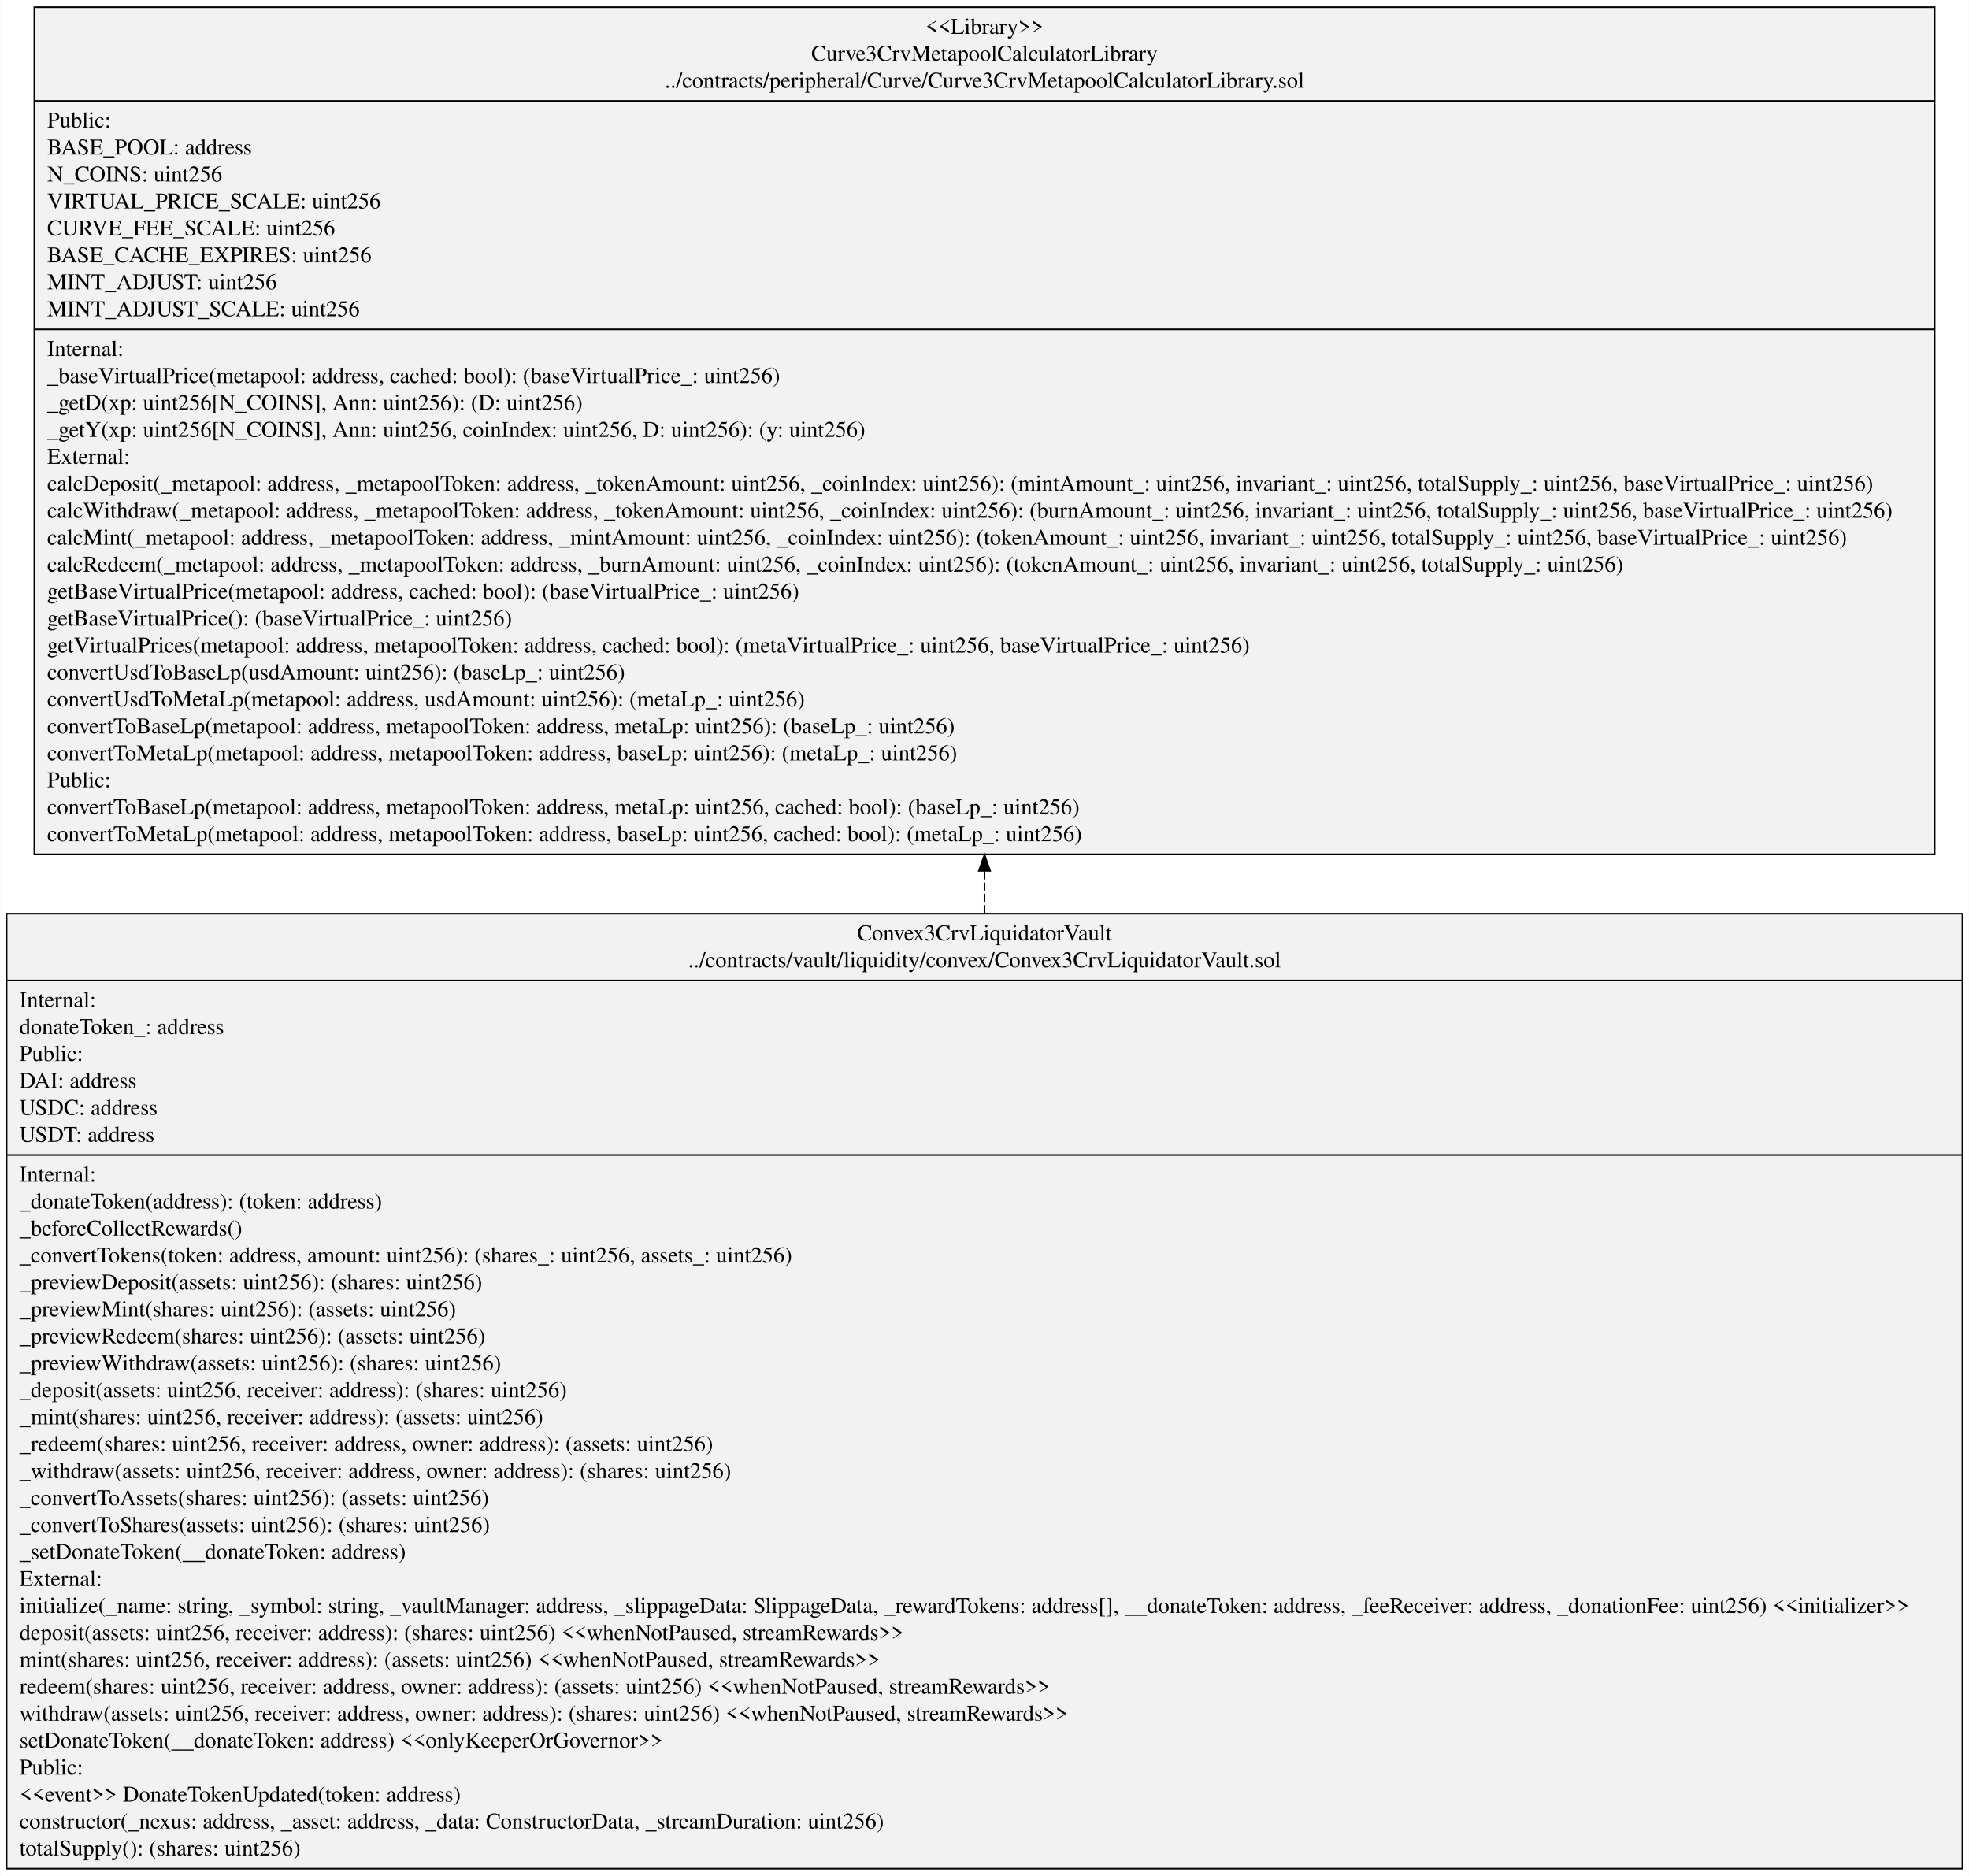
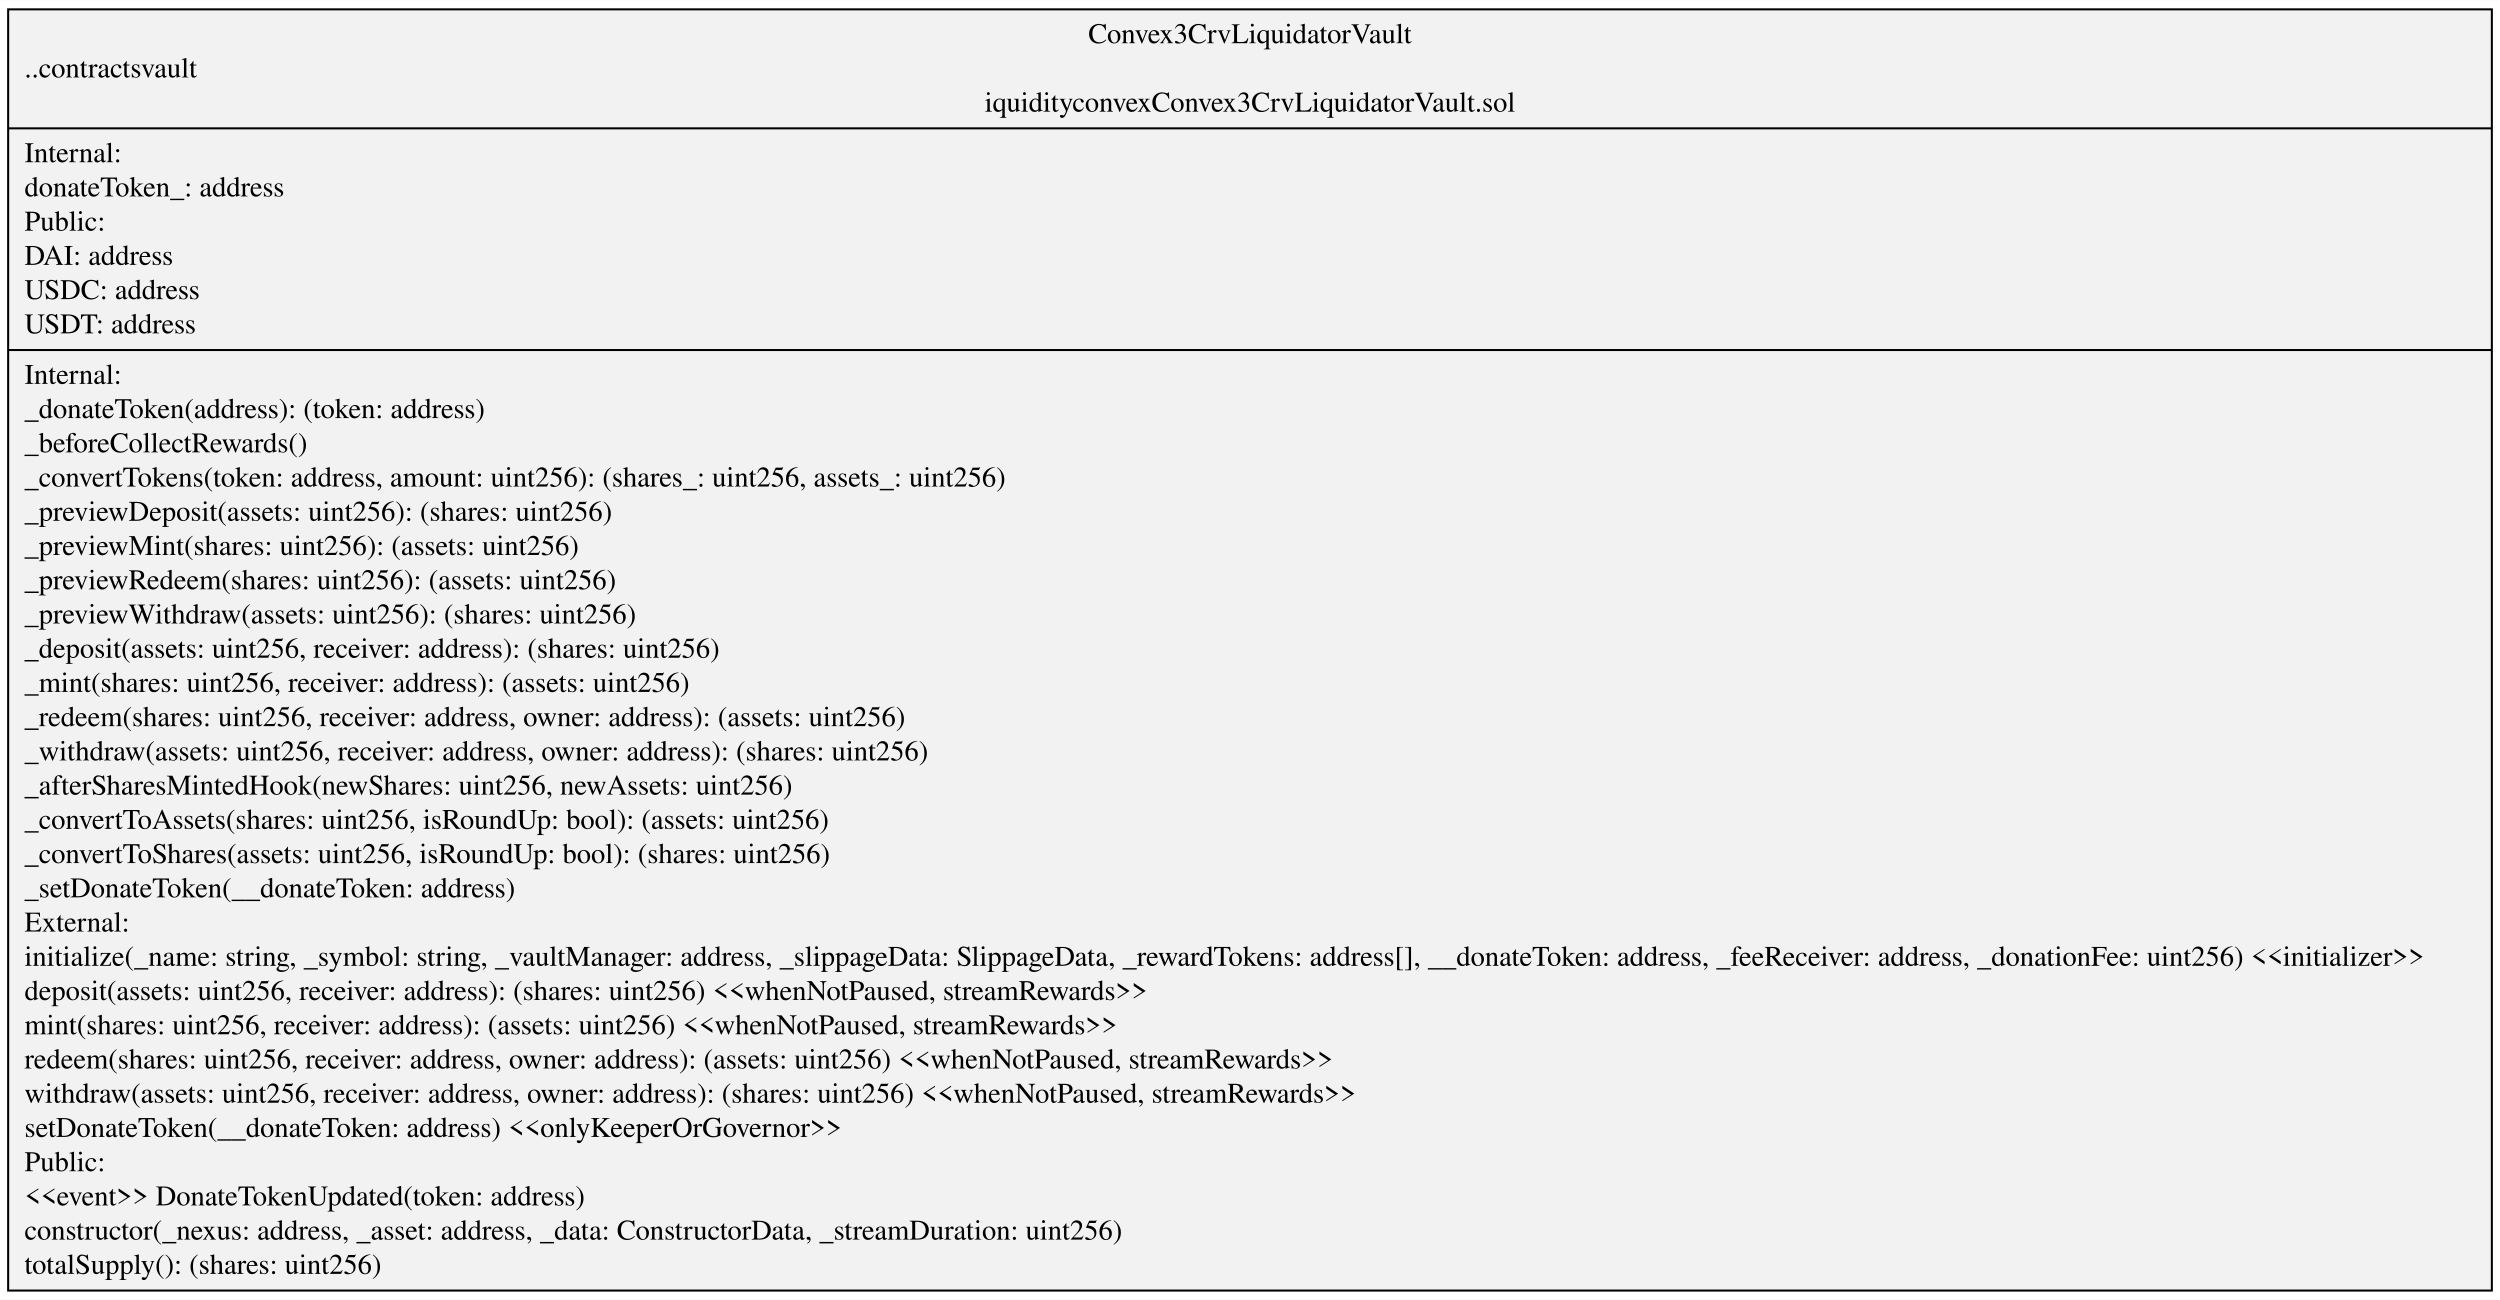
- <svg xmlns="http://www.w3.org/2000/svg" width="1227pt" height="1169pt" viewBox="0.00 0.00 1226.97 1169.20">
-   <g id="graph0" class="graph" transform="scale(1 1) rotate(0) translate(4 1165.2)">
-     <polygon fill="white" stroke="transparent" points="-4,4 -4,-1165.2 1222.97,-1165.2 1222.97,4 -4,4" />
+ <svg xmlns="http://www.w3.org/2000/svg" width="1227pt" height="638pt" viewBox="0.00 0.00 1226.97 637.80">
+   <g id="graph0" class="graph" transform="scale(1 1) rotate(0) translate(4 633.8)">
+     <polygon fill="white" stroke="transparent" points="-4,4 -4,-633.8 1222.97,-633.8 1222.97,4 -4,4" />
    <g id="node1" class="node">
-       <polygon fill="#f2f2f2" stroke="black" points="17.28,-632.7 17.28,-1160.7 1201.69,-1160.7 1201.69,-632.7 17.28,-632.7" />
-       <text text-anchor="middle" x="609.48" y="-1144.1" font-family="Times,serif" font-size="14.00">&lt;&lt;Library&gt;&gt;</text>
-       <text text-anchor="middle" x="609.48" y="-1127.3" font-family="Times,serif" font-size="14.00">Curve3CrvMetapoolCalculatorLibrary</text>
-       <text text-anchor="middle" x="609.48" y="-1110.5" font-family="Times,serif" font-size="14.00">../contracts/peripheral/Curve/Curve3CrvMetapoolCalculatorLibrary.sol</text>
-       <polyline fill="none" stroke="black" points="17.28,-1102.3 1201.69,-1102.3 " />
-       <text text-anchor="start" x="25.28" y="-1085.7" font-family="Times,serif" font-size="14.00">Public:</text>
-       <text text-anchor="start" x="25.28" y="-1068.9" font-family="Times,serif" font-size="14.00">   BASE_POOL: address</text>
-       <text text-anchor="start" x="25.28" y="-1052.1" font-family="Times,serif" font-size="14.00">   N_COINS: uint256</text>
-       <text text-anchor="start" x="25.28" y="-1035.3" font-family="Times,serif" font-size="14.00">   VIRTUAL_PRICE_SCALE: uint256</text>
-       <text text-anchor="start" x="25.28" y="-1018.5" font-family="Times,serif" font-size="14.00">   CURVE_FEE_SCALE: uint256</text>
-       <text text-anchor="start" x="25.28" y="-1001.7" font-family="Times,serif" font-size="14.00">   BASE_CACHE_EXPIRES: uint256</text>
-       <text text-anchor="start" x="25.28" y="-984.9" font-family="Times,serif" font-size="14.00">   MINT_ADJUST: uint256</text>
-       <text text-anchor="start" x="25.28" y="-968.1" font-family="Times,serif" font-size="14.00">   MINT_ADJUST_SCALE: uint256</text>
-       <polyline fill="none" stroke="black" points="17.28,-959.9 1201.69,-959.9 " />
-       <text text-anchor="start" x="25.28" y="-943.3" font-family="Times,serif" font-size="14.00">Internal:</text>
-       <text text-anchor="start" x="25.28" y="-926.5" font-family="Times,serif" font-size="14.00">    _baseVirtualPrice(metapool: address, cached: bool): (baseVirtualPrice_: uint256)</text>
-       <text text-anchor="start" x="25.28" y="-909.7" font-family="Times,serif" font-size="14.00">    _getD(xp: uint256[N_COINS], Ann: uint256): (D: uint256)</text>
-       <text text-anchor="start" x="25.28" y="-892.9" font-family="Times,serif" font-size="14.00">    _getY(xp: uint256[N_COINS], Ann: uint256, coinIndex: uint256, D: uint256): (y: uint256)</text>
-       <text text-anchor="start" x="25.28" y="-876.1" font-family="Times,serif" font-size="14.00">External:</text>
-       <text text-anchor="start" x="25.28" y="-859.3" font-family="Times,serif" font-size="14.00">    calcDeposit(_metapool: address, _metapoolToken: address, _tokenAmount: uint256, _coinIndex: uint256): (mintAmount_: uint256, invariant_: uint256, totalSupply_: uint256, baseVirtualPrice_: uint256)</text>
-       <text text-anchor="start" x="25.28" y="-842.5" font-family="Times,serif" font-size="14.00">    calcWithdraw(_metapool: address, _metapoolToken: address, _tokenAmount: uint256, _coinIndex: uint256): (burnAmount_: uint256, invariant_: uint256, totalSupply_: uint256, baseVirtualPrice_: uint256)</text>
-       <text text-anchor="start" x="25.28" y="-825.7" font-family="Times,serif" font-size="14.00">    calcMint(_metapool: address, _metapoolToken: address, _mintAmount: uint256, _coinIndex: uint256): (tokenAmount_: uint256, invariant_: uint256, totalSupply_: uint256, baseVirtualPrice_: uint256)</text>
-       <text text-anchor="start" x="25.28" y="-808.9" font-family="Times,serif" font-size="14.00">    calcRedeem(_metapool: address, _metapoolToken: address, _burnAmount: uint256, _coinIndex: uint256): (tokenAmount_: uint256, invariant_: uint256, totalSupply_: uint256)</text>
-       <text text-anchor="start" x="25.28" y="-792.1" font-family="Times,serif" font-size="14.00">    getBaseVirtualPrice(metapool: address, cached: bool): (baseVirtualPrice_: uint256)</text>
-       <text text-anchor="start" x="25.28" y="-775.3" font-family="Times,serif" font-size="14.00">    getBaseVirtualPrice(): (baseVirtualPrice_: uint256)</text>
-       <text text-anchor="start" x="25.28" y="-758.5" font-family="Times,serif" font-size="14.00">    getVirtualPrices(metapool: address, metapoolToken: address, cached: bool): (metaVirtualPrice_: uint256, baseVirtualPrice_: uint256)</text>
-       <text text-anchor="start" x="25.28" y="-741.7" font-family="Times,serif" font-size="14.00">    convertUsdToBaseLp(usdAmount: uint256): (baseLp_: uint256)</text>
-       <text text-anchor="start" x="25.28" y="-724.9" font-family="Times,serif" font-size="14.00">    convertUsdToMetaLp(metapool: address, usdAmount: uint256): (metaLp_: uint256)</text>
-       <text text-anchor="start" x="25.28" y="-708.1" font-family="Times,serif" font-size="14.00">    convertToBaseLp(metapool: address, metapoolToken: address, metaLp: uint256): (baseLp_: uint256)</text>
-       <text text-anchor="start" x="25.28" y="-691.3" font-family="Times,serif" font-size="14.00">    convertToMetaLp(metapool: address, metapoolToken: address, baseLp: uint256): (metaLp_: uint256)</text>
-       <text text-anchor="start" x="25.28" y="-674.5" font-family="Times,serif" font-size="14.00">Public:</text>
-       <text text-anchor="start" x="25.28" y="-657.7" font-family="Times,serif" font-size="14.00">    convertToBaseLp(metapool: address, metapoolToken: address, metaLp: uint256, cached: bool): (baseLp_: uint256)</text>
-       <text text-anchor="start" x="25.28" y="-640.9" font-family="Times,serif" font-size="14.00">    convertToMetaLp(metapool: address, metapoolToken: address, baseLp: uint256, cached: bool): (metaLp_: uint256)</text>
-     </g>
-     <g id="node2" class="node">
-       <polygon fill="#f2f2f2" stroke="black" points="0,-0.5 0,-595.7 1218.97,-595.7 1218.97,-0.5 0,-0.5" />
-       <text text-anchor="middle" x="609.48" y="-579.1" font-family="Times,serif" font-size="14.00">Convex3CrvLiquidatorVault</text>
-       <text text-anchor="middle" x="609.48" y="-562.3" font-family="Times,serif" font-size="14.00">../contracts/vault/liquidity/convex/Convex3CrvLiquidatorVault.sol</text>
-       <polyline fill="none" stroke="black" points="0,-554.1 1218.97,-554.1 " />
-       <text text-anchor="start" x="8" y="-537.5" font-family="Times,serif" font-size="14.00">Internal:</text>
-       <text text-anchor="start" x="8" y="-520.7" font-family="Times,serif" font-size="14.00">   donateToken_: address</text>
-       <text text-anchor="start" x="8" y="-503.9" font-family="Times,serif" font-size="14.00">Public:</text>
-       <text text-anchor="start" x="8" y="-487.1" font-family="Times,serif" font-size="14.00">   DAI: address</text>
-       <text text-anchor="start" x="8" y="-470.3" font-family="Times,serif" font-size="14.00">   USDC: address</text>
-       <text text-anchor="start" x="8" y="-453.5" font-family="Times,serif" font-size="14.00">   USDT: address</text>
-       <polyline fill="none" stroke="black" points="0,-445.3 1218.97,-445.3 " />
-       <text text-anchor="start" x="8" y="-428.7" font-family="Times,serif" font-size="14.00">Internal:</text>
-       <text text-anchor="start" x="8" y="-411.9" font-family="Times,serif" font-size="14.00">    _donateToken(address): (token: address)</text>
-       <text text-anchor="start" x="8" y="-395.1" font-family="Times,serif" font-size="14.00">    _beforeCollectRewards()</text>
-       <text text-anchor="start" x="8" y="-378.3" font-family="Times,serif" font-size="14.00">    _convertTokens(token: address, amount: uint256): (shares_: uint256, assets_: uint256)</text>
-       <text text-anchor="start" x="8" y="-361.5" font-family="Times,serif" font-size="14.00">    _previewDeposit(assets: uint256): (shares: uint256)</text>
-       <text text-anchor="start" x="8" y="-344.7" font-family="Times,serif" font-size="14.00">    _previewMint(shares: uint256): (assets: uint256)</text>
-       <text text-anchor="start" x="8" y="-327.9" font-family="Times,serif" font-size="14.00">    _previewRedeem(shares: uint256): (assets: uint256)</text>
-       <text text-anchor="start" x="8" y="-311.1" font-family="Times,serif" font-size="14.00">    _previewWithdraw(assets: uint256): (shares: uint256)</text>
-       <text text-anchor="start" x="8" y="-294.3" font-family="Times,serif" font-size="14.00">    _deposit(assets: uint256, receiver: address): (shares: uint256)</text>
-       <text text-anchor="start" x="8" y="-277.5" font-family="Times,serif" font-size="14.00">    _mint(shares: uint256, receiver: address): (assets: uint256)</text>
-       <text text-anchor="start" x="8" y="-260.7" font-family="Times,serif" font-size="14.00">    _redeem(shares: uint256, receiver: address, owner: address): (assets: uint256)</text>
-       <text text-anchor="start" x="8" y="-243.9" font-family="Times,serif" font-size="14.00">    _withdraw(assets: uint256, receiver: address, owner: address): (shares: uint256)</text>
-       <text text-anchor="start" x="8" y="-227.1" font-family="Times,serif" font-size="14.00">    _convertToAssets(shares: uint256): (assets: uint256)</text>
-       <text text-anchor="start" x="8" y="-210.3" font-family="Times,serif" font-size="14.00">    _convertToShares(assets: uint256): (shares: uint256)</text>
+       <polygon fill="#f2f2f2" stroke="black" points="0,-0.5 0,-629.3 1218.97,-629.3 1218.97,-0.5 0,-0.5" />
+       <text text-anchor="middle" x="609.48" y="-612.7" font-family="Times,serif" font-size="14.00">Convex3CrvLiquidatorVault</text>
+       <text text-anchor="start" x="8" y="-595.9" font-family="Times,serif" font-size="14.00">..contractsvault</text>
+       <text text-anchor="middle" x="609.48" y="-579.1" font-family="Times,serif" font-size="14.00">iquidityconvexConvex3CrvLiquidatorVault.sol</text>
+       <polyline fill="none" stroke="black" points="0,-570.9 1218.97,-570.9 " />
+       <text text-anchor="start" x="8" y="-554.3" font-family="Times,serif" font-size="14.00">Internal:</text>
+       <text text-anchor="start" x="8" y="-537.5" font-family="Times,serif" font-size="14.00">   donateToken_: address</text>
+       <text text-anchor="start" x="8" y="-520.7" font-family="Times,serif" font-size="14.00">Public:</text>
+       <text text-anchor="start" x="8" y="-503.9" font-family="Times,serif" font-size="14.00">   DAI: address</text>
+       <text text-anchor="start" x="8" y="-487.1" font-family="Times,serif" font-size="14.00">   USDC: address</text>
+       <text text-anchor="start" x="8" y="-470.3" font-family="Times,serif" font-size="14.00">   USDT: address</text>
+       <polyline fill="none" stroke="black" points="0,-462.1 1218.97,-462.1 " />
+       <text text-anchor="start" x="8" y="-445.5" font-family="Times,serif" font-size="14.00">Internal:</text>
+       <text text-anchor="start" x="8" y="-428.7" font-family="Times,serif" font-size="14.00">    _donateToken(address): (token: address)</text>
+       <text text-anchor="start" x="8" y="-411.9" font-family="Times,serif" font-size="14.00">    _beforeCollectRewards()</text>
+       <text text-anchor="start" x="8" y="-395.1" font-family="Times,serif" font-size="14.00">    _convertTokens(token: address, amount: uint256): (shares_: uint256, assets_: uint256)</text>
+       <text text-anchor="start" x="8" y="-378.3" font-family="Times,serif" font-size="14.00">    _previewDeposit(assets: uint256): (shares: uint256)</text>
+       <text text-anchor="start" x="8" y="-361.5" font-family="Times,serif" font-size="14.00">    _previewMint(shares: uint256): (assets: uint256)</text>
+       <text text-anchor="start" x="8" y="-344.7" font-family="Times,serif" font-size="14.00">    _previewRedeem(shares: uint256): (assets: uint256)</text>
+       <text text-anchor="start" x="8" y="-327.9" font-family="Times,serif" font-size="14.00">    _previewWithdraw(assets: uint256): (shares: uint256)</text>
+       <text text-anchor="start" x="8" y="-311.1" font-family="Times,serif" font-size="14.00">    _deposit(assets: uint256, receiver: address): (shares: uint256)</text>
+       <text text-anchor="start" x="8" y="-294.3" font-family="Times,serif" font-size="14.00">    _mint(shares: uint256, receiver: address): (assets: uint256)</text>
+       <text text-anchor="start" x="8" y="-277.5" font-family="Times,serif" font-size="14.00">    _redeem(shares: uint256, receiver: address, owner: address): (assets: uint256)</text>
+       <text text-anchor="start" x="8" y="-260.7" font-family="Times,serif" font-size="14.00">    _withdraw(assets: uint256, receiver: address, owner: address): (shares: uint256)</text>
+       <text text-anchor="start" x="8" y="-243.9" font-family="Times,serif" font-size="14.00">    _afterSharesMintedHook(newShares: uint256, newAssets: uint256)</text>
+       <text text-anchor="start" x="8" y="-227.1" font-family="Times,serif" font-size="14.00">    _convertToAssets(shares: uint256, isRoundUp: bool): (assets: uint256)</text>
+       <text text-anchor="start" x="8" y="-210.3" font-family="Times,serif" font-size="14.00">    _convertToShares(assets: uint256, isRoundUp: bool): (shares: uint256)</text>
      <text text-anchor="start" x="8" y="-193.5" font-family="Times,serif" font-size="14.00">    _setDonateToken(__donateToken: address)</text>
      <text text-anchor="start" x="8" y="-176.7" font-family="Times,serif" font-size="14.00">External:</text>
      <text text-anchor="start" x="8" y="-159.9" font-family="Times,serif" font-size="14.00">    initialize(_name: string, _symbol: string, _vaultManager: address, _slippageData: SlippageData, _rewardTokens: address[], __donateToken: address, _feeReceiver: address, _donationFee: uint256) &lt;&lt;initializer&gt;&gt;</text>
      <text text-anchor="start" x="8" y="-143.1" font-family="Times,serif" font-size="14.00">    deposit(assets: uint256, receiver: address): (shares: uint256) &lt;&lt;whenNotPaused, streamRewards&gt;&gt;</text>
      <text text-anchor="start" x="8" y="-126.3" font-family="Times,serif" font-size="14.00">    mint(shares: uint256, receiver: address): (assets: uint256) &lt;&lt;whenNotPaused, streamRewards&gt;&gt;</text>
      <text text-anchor="start" x="8" y="-109.5" font-family="Times,serif" font-size="14.00">    redeem(shares: uint256, receiver: address, owner: address): (assets: uint256) &lt;&lt;whenNotPaused, streamRewards&gt;&gt;</text>
      <text text-anchor="start" x="8" y="-92.7" font-family="Times,serif" font-size="14.00">    withdraw(assets: uint256, receiver: address, owner: address): (shares: uint256) &lt;&lt;whenNotPaused, streamRewards&gt;&gt;</text>
      <text text-anchor="start" x="8" y="-75.9" font-family="Times,serif" font-size="14.00">    setDonateToken(__donateToken: address) &lt;&lt;onlyKeeperOrGovernor&gt;&gt;</text>
      <text text-anchor="start" x="8" y="-59.1" font-family="Times,serif" font-size="14.00">Public:</text>
      <text text-anchor="start" x="8" y="-42.3" font-family="Times,serif" font-size="14.00">    &lt;&lt;event&gt;&gt; DonateTokenUpdated(token: address)</text>
      <text text-anchor="start" x="8" y="-25.5" font-family="Times,serif" font-size="14.00">    constructor(_nexus: address, _asset: address, _data: ConstructorData, _streamDuration: uint256)</text>
      <text text-anchor="start" x="8" y="-8.7" font-family="Times,serif" font-size="14.00">    totalSupply(): (shares: uint256)</text>
    </g>
-     <g id="edge1" class="edge">
-       <path fill="none" stroke="black" stroke-dasharray="5,2" d="M609.48,-596.09C609.48,-604.8 609.48,-613.52 609.48,-622.21" />
-       <polygon fill="black" stroke="black" points="605.98,-622.39 609.48,-632.39 612.98,-622.39 605.98,-622.39" />
-     </g>
  </g>
</svg>
